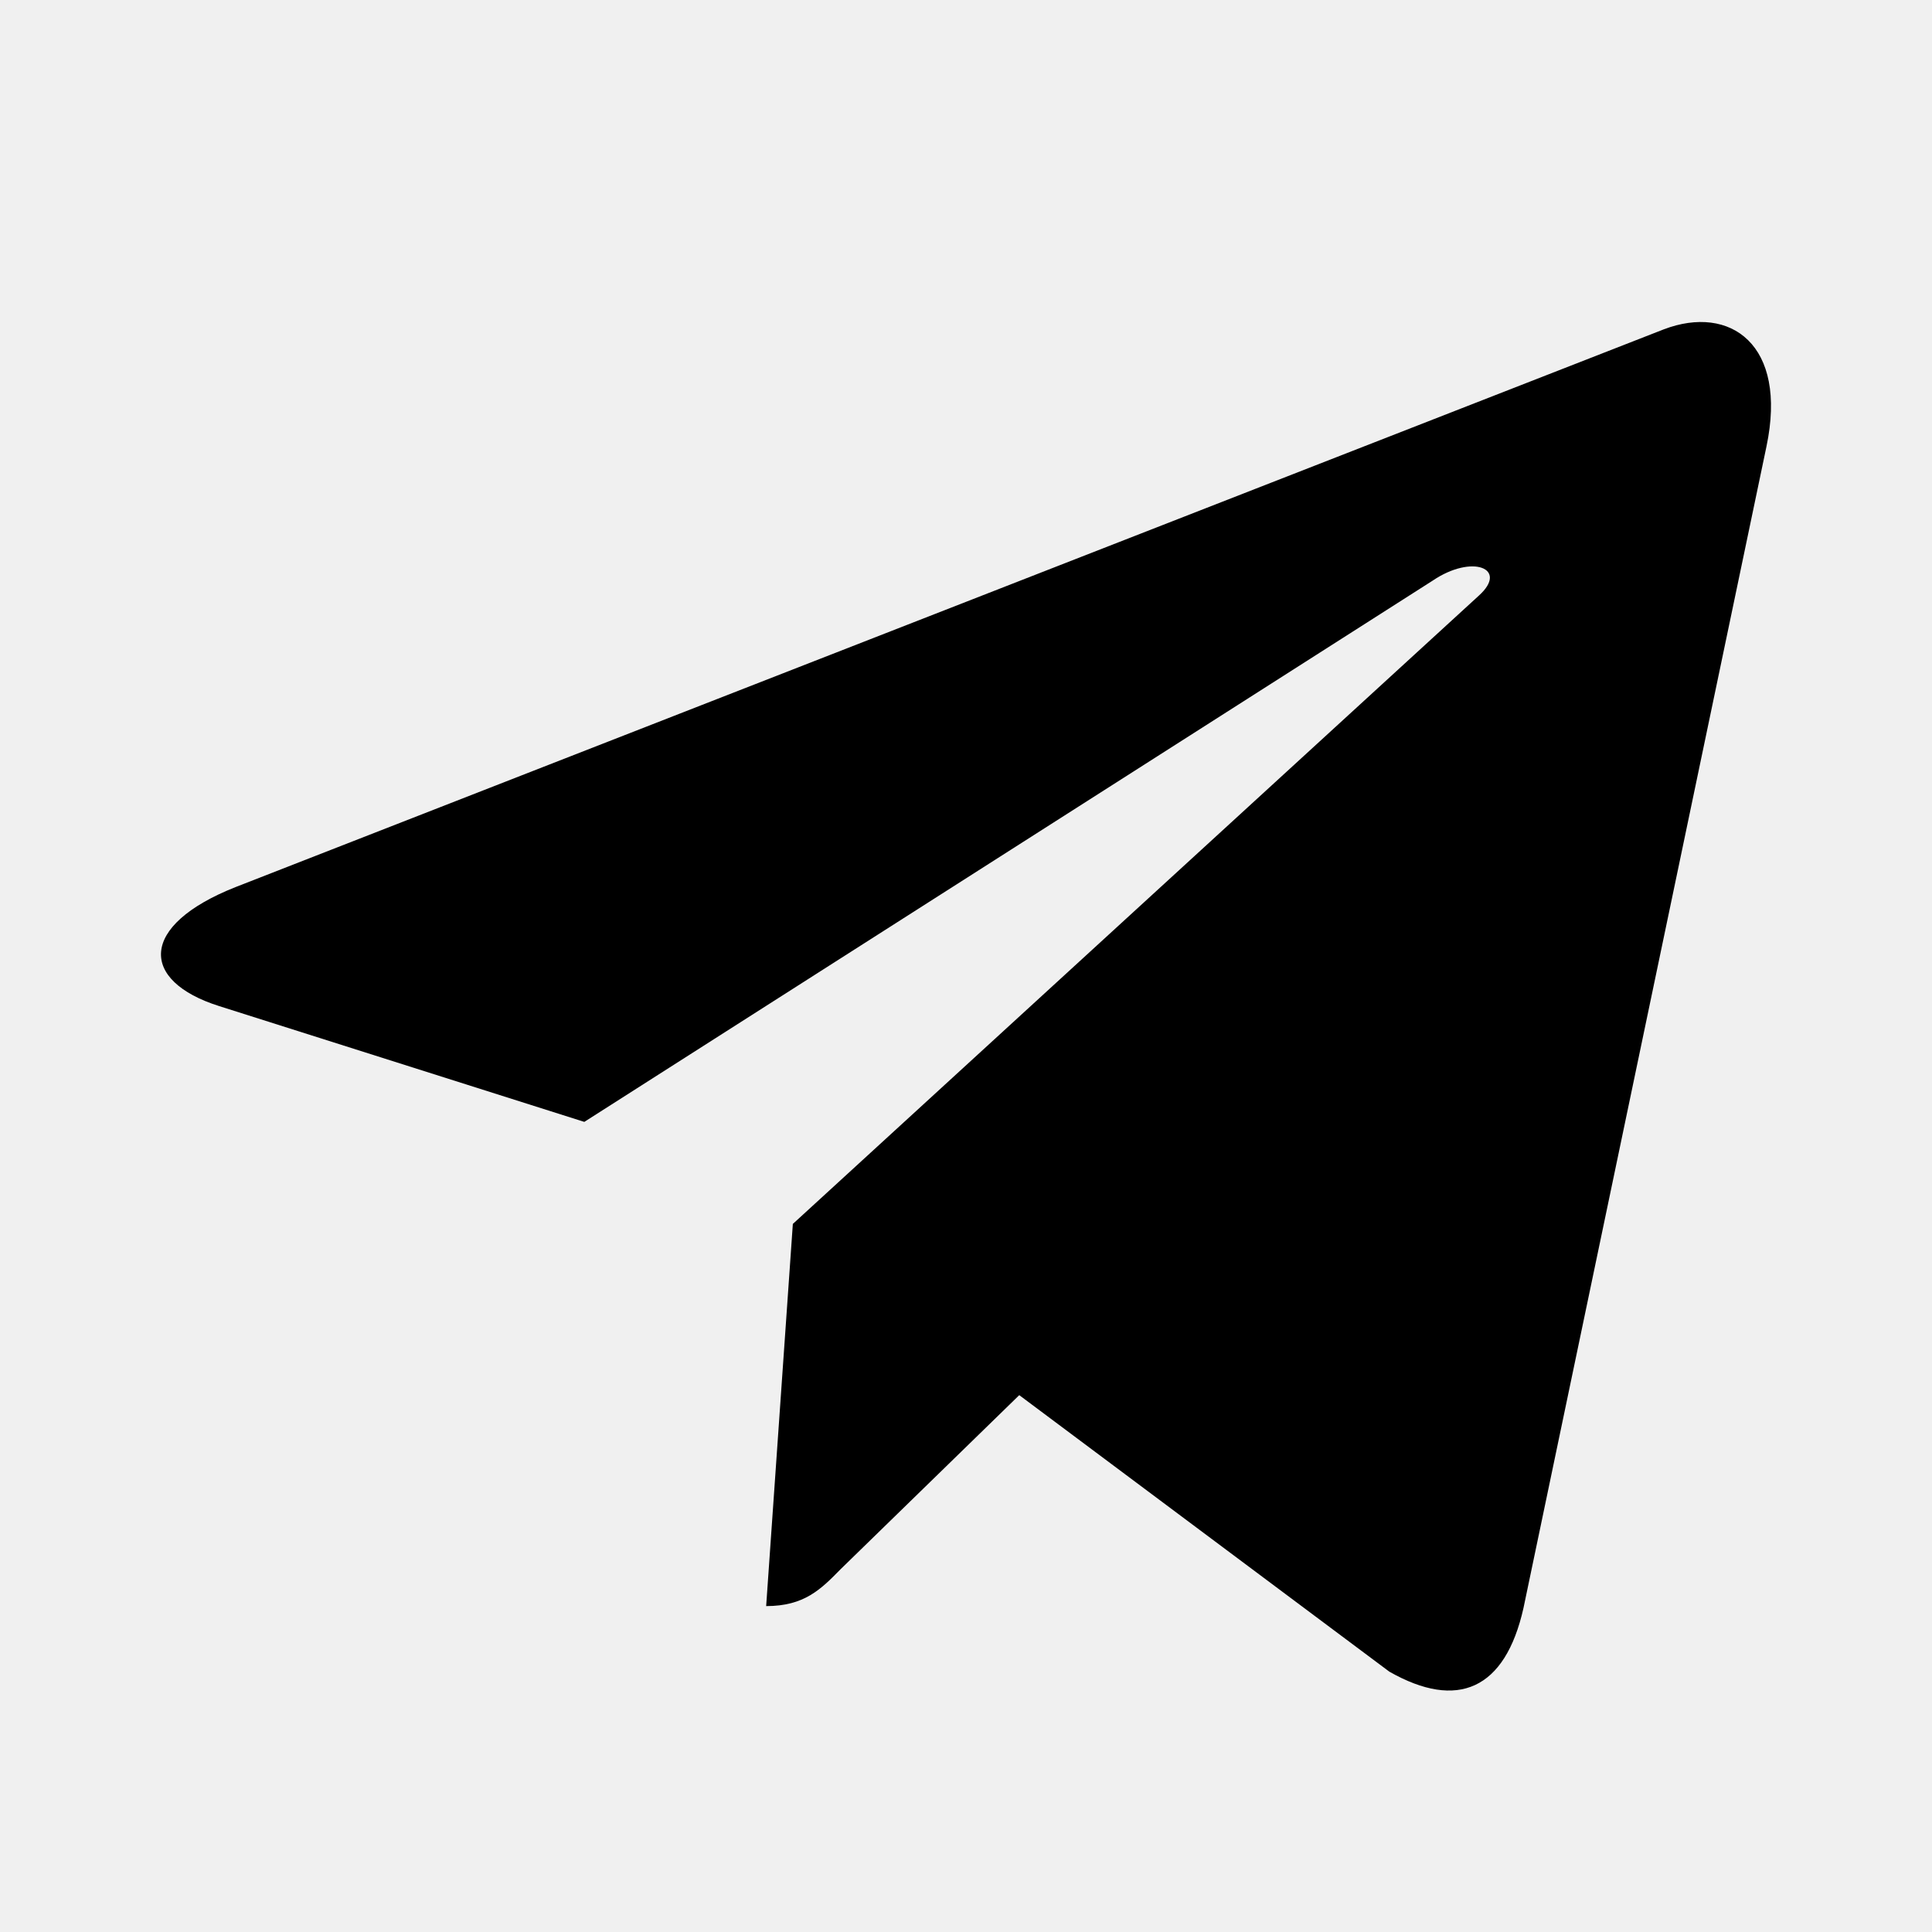
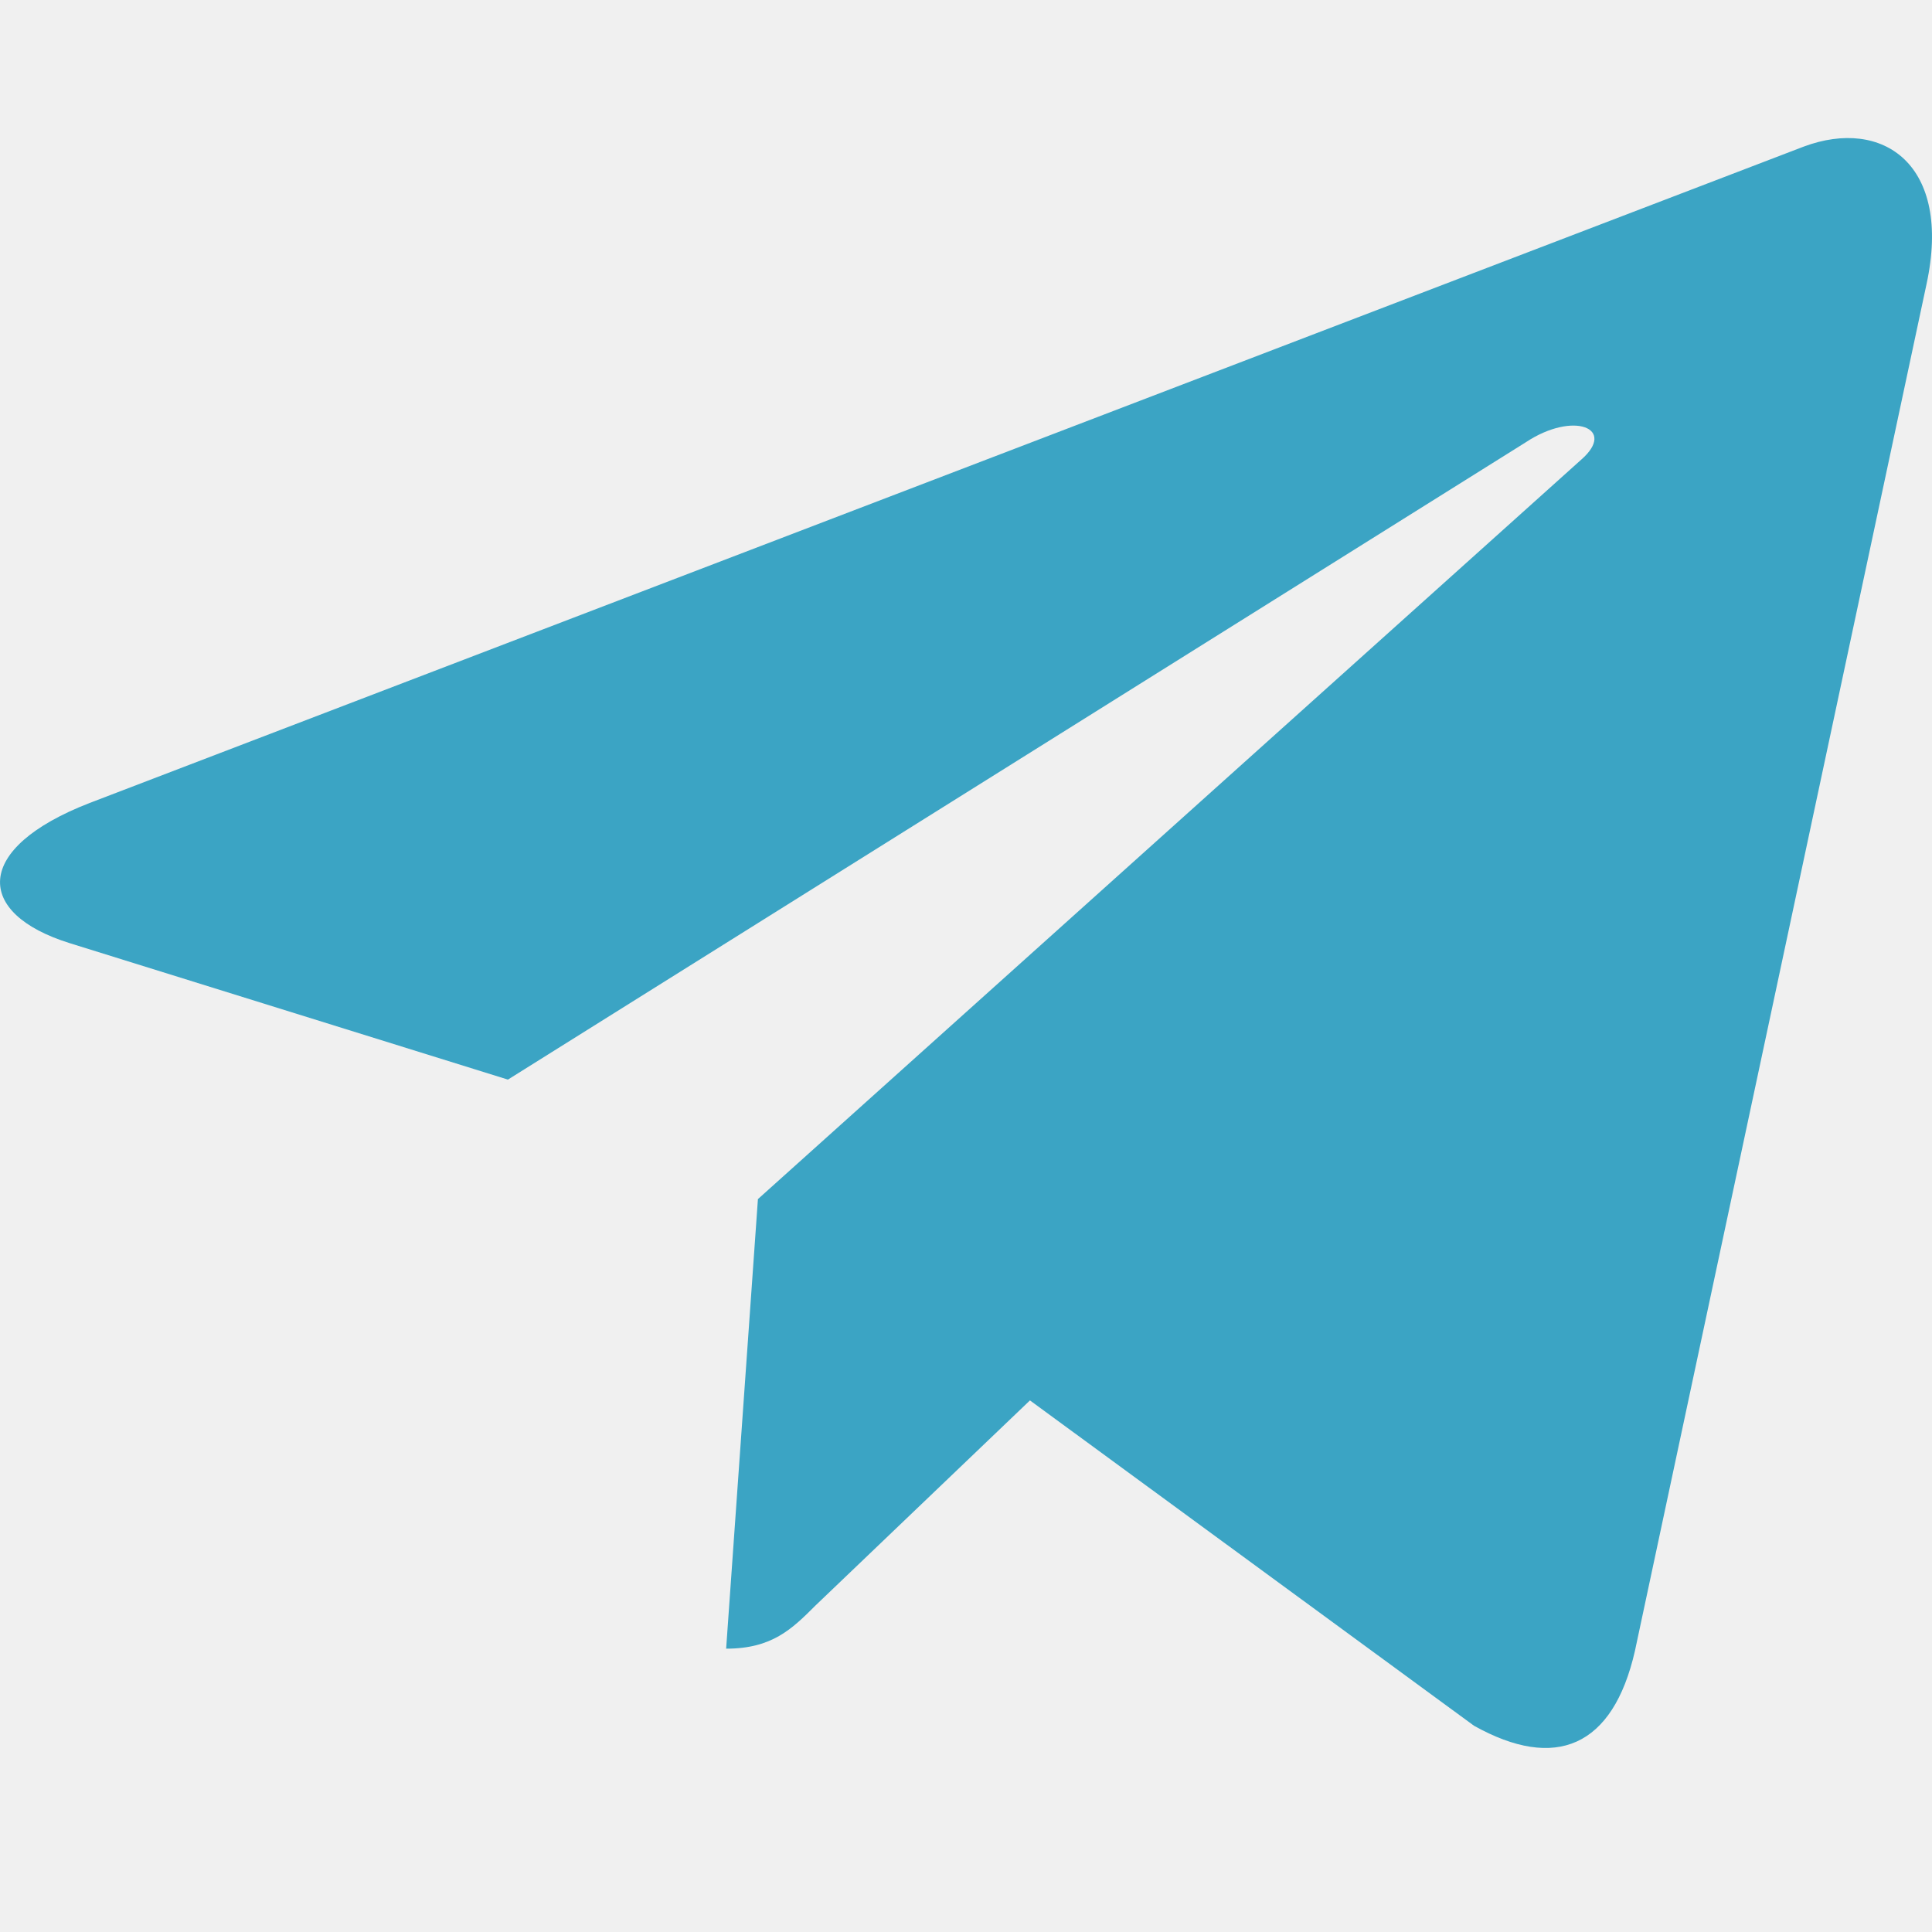
- <svg xmlns="http://www.w3.org/2000/svg" width="16" height="16" viewBox="0 0 16 16" fill="none">
-   <path d="M14.629 3.698L12.617 13.316C12.465 13.995 12.069 14.164 11.506 13.844L8.441 11.554L6.961 12.996C6.798 13.162 6.661 13.301 6.345 13.301L6.566 10.136L12.248 4.932C12.495 4.709 12.194 4.585 11.864 4.809L4.839 9.291L1.815 8.332C1.157 8.124 1.145 7.665 1.952 7.346L13.78 2.727C14.328 2.519 14.807 2.851 14.629 3.698Z" fill="black" />
+ <svg xmlns="http://www.w3.org/2000/svg" width="20" height="20" viewBox="0 0 20 20" fill="none">
+   <g clip-path="url(#clip0_2_38)">
+     <path d="M7.846 12.413L7.517 17.067C7.991 17.067 8.197 16.865 8.442 16.62L10.662 14.497L15.259 17.865C16.101 18.335 16.697 18.089 16.925 17.089L19.943 2.943C20.211 1.702 19.491 1.211 18.671 1.518L0.929 8.312C-0.282 8.781 -0.264 9.457 0.723 9.764L5.258 11.176L15.794 4.579C16.289 4.25 16.741 4.434 16.368 4.759L7.846 12.413Z" fill="#3BA4C4" />
+   </g>
+   <defs>
+     <clipPath id="clip0_2_38">
+       <rect width="20" height="20" fill="white" />
+     </clipPath>
+   </defs>
</svg>
